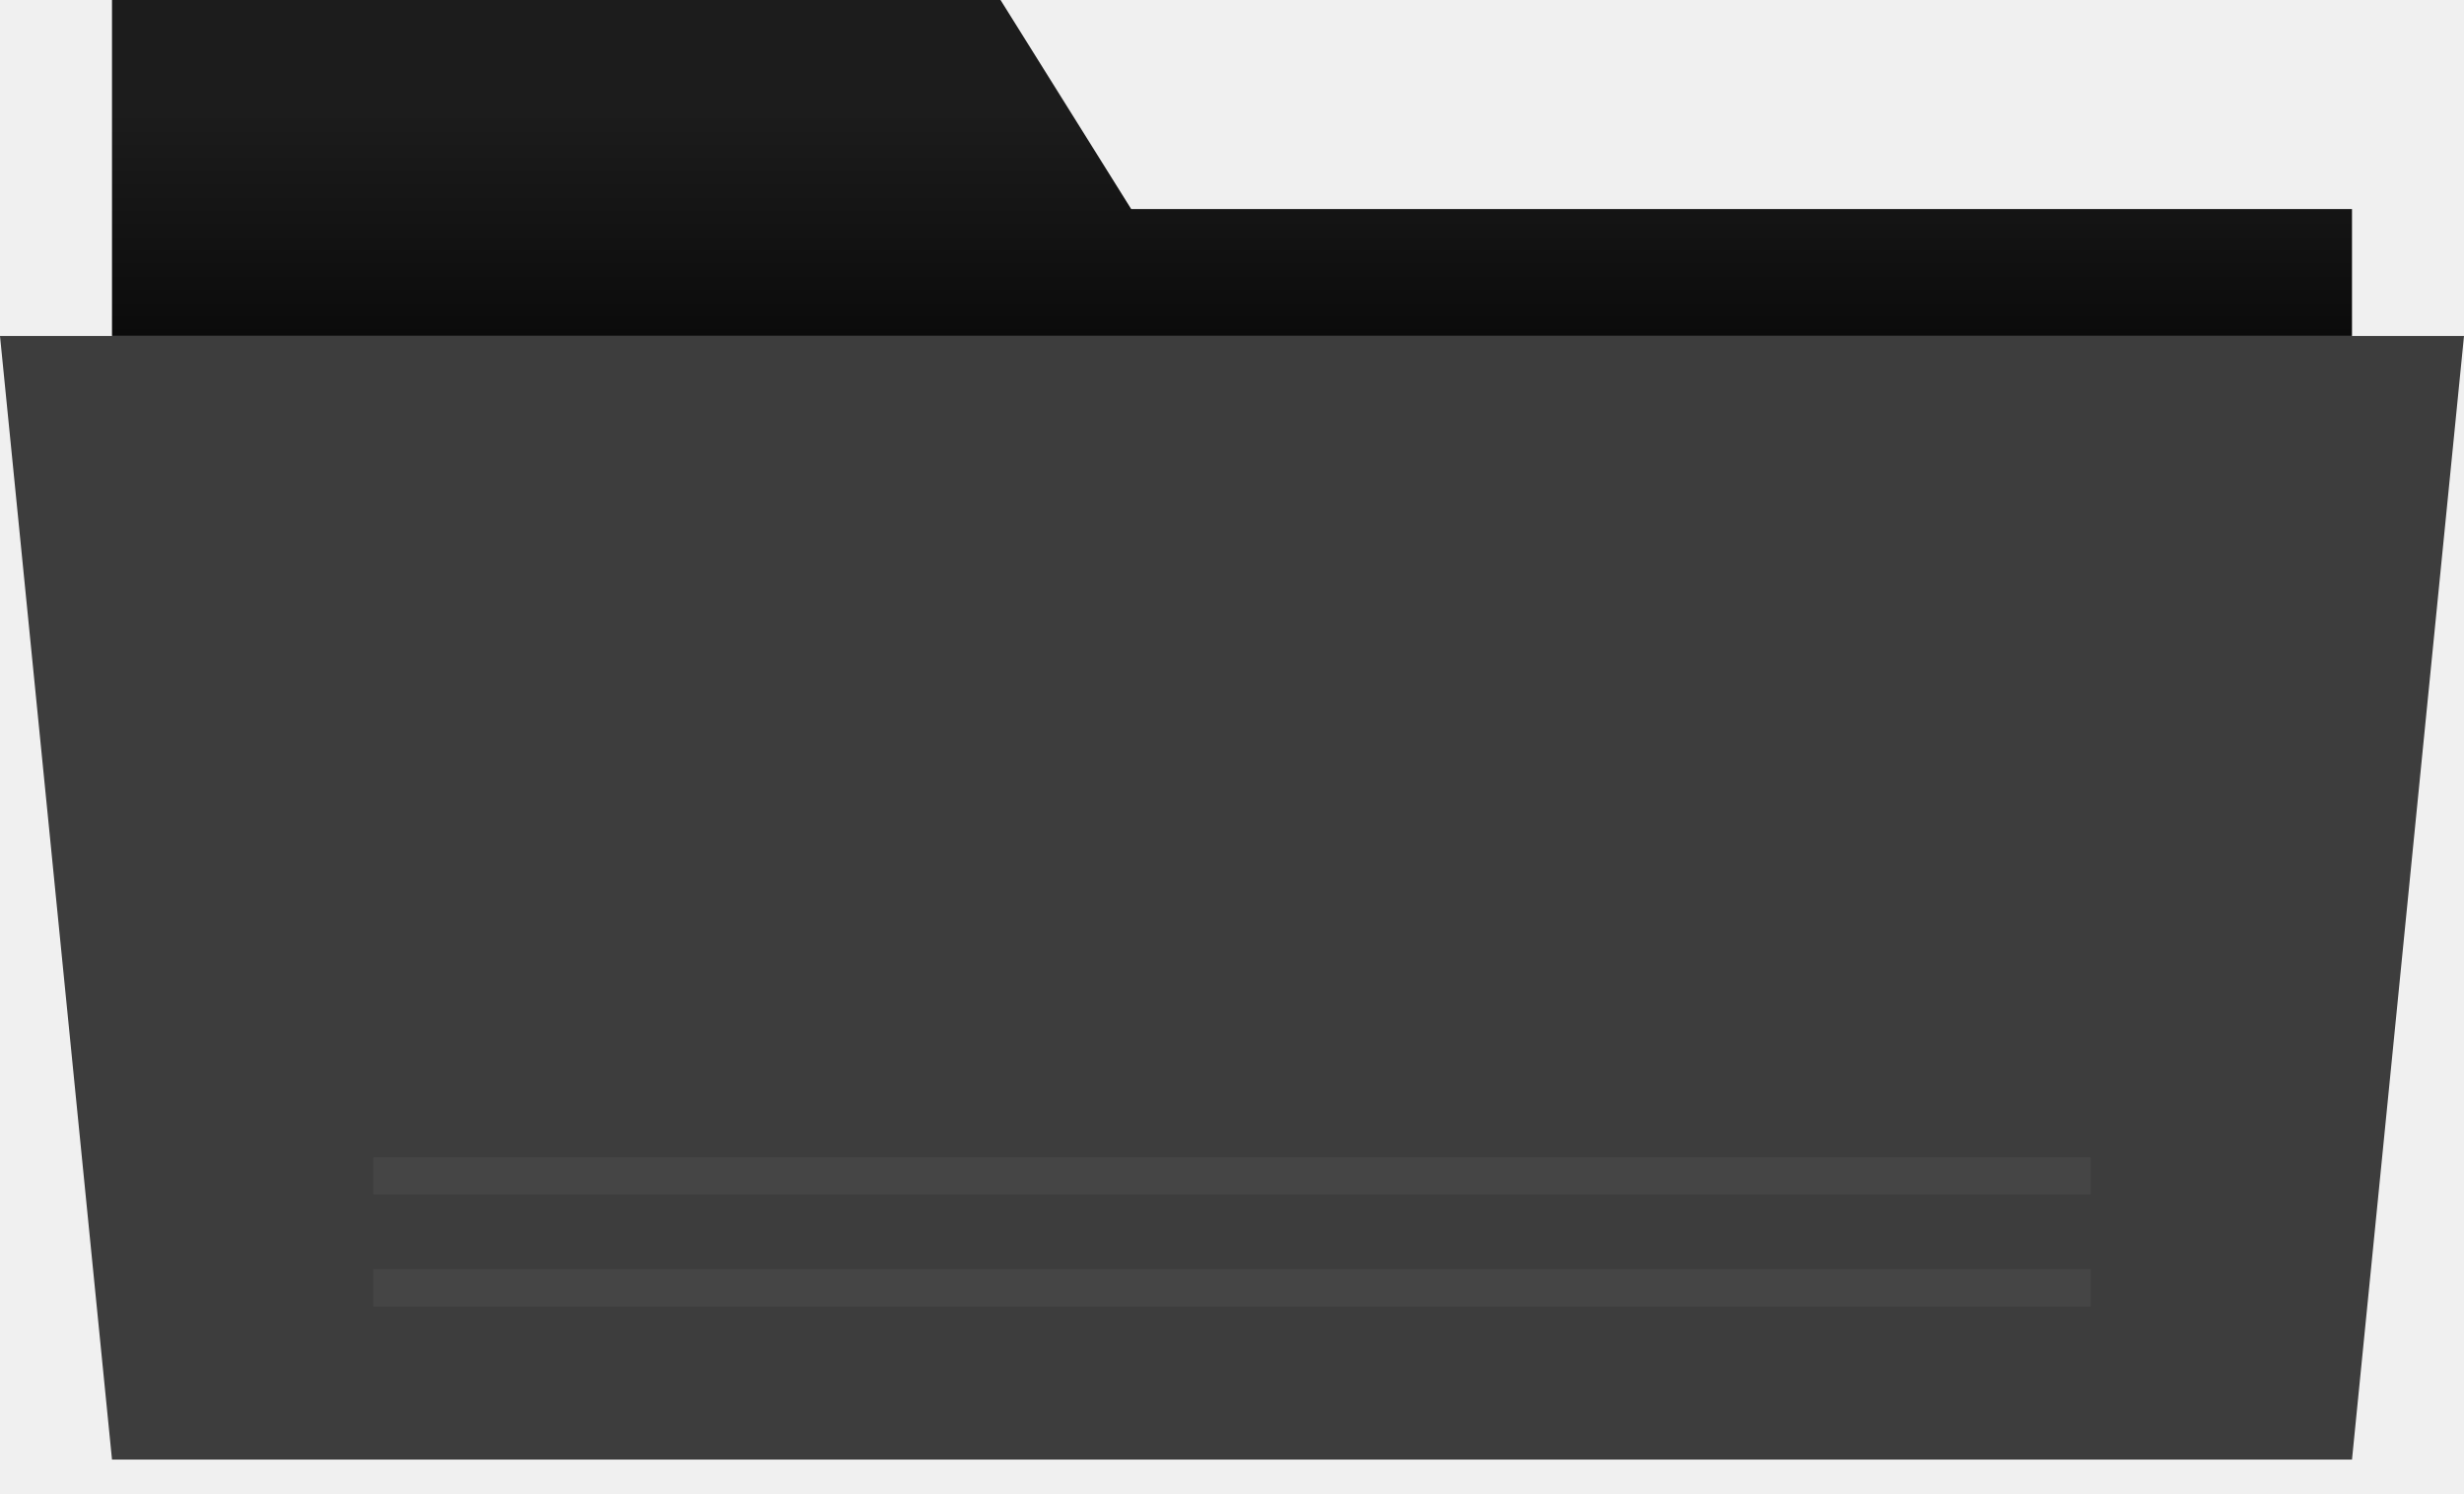
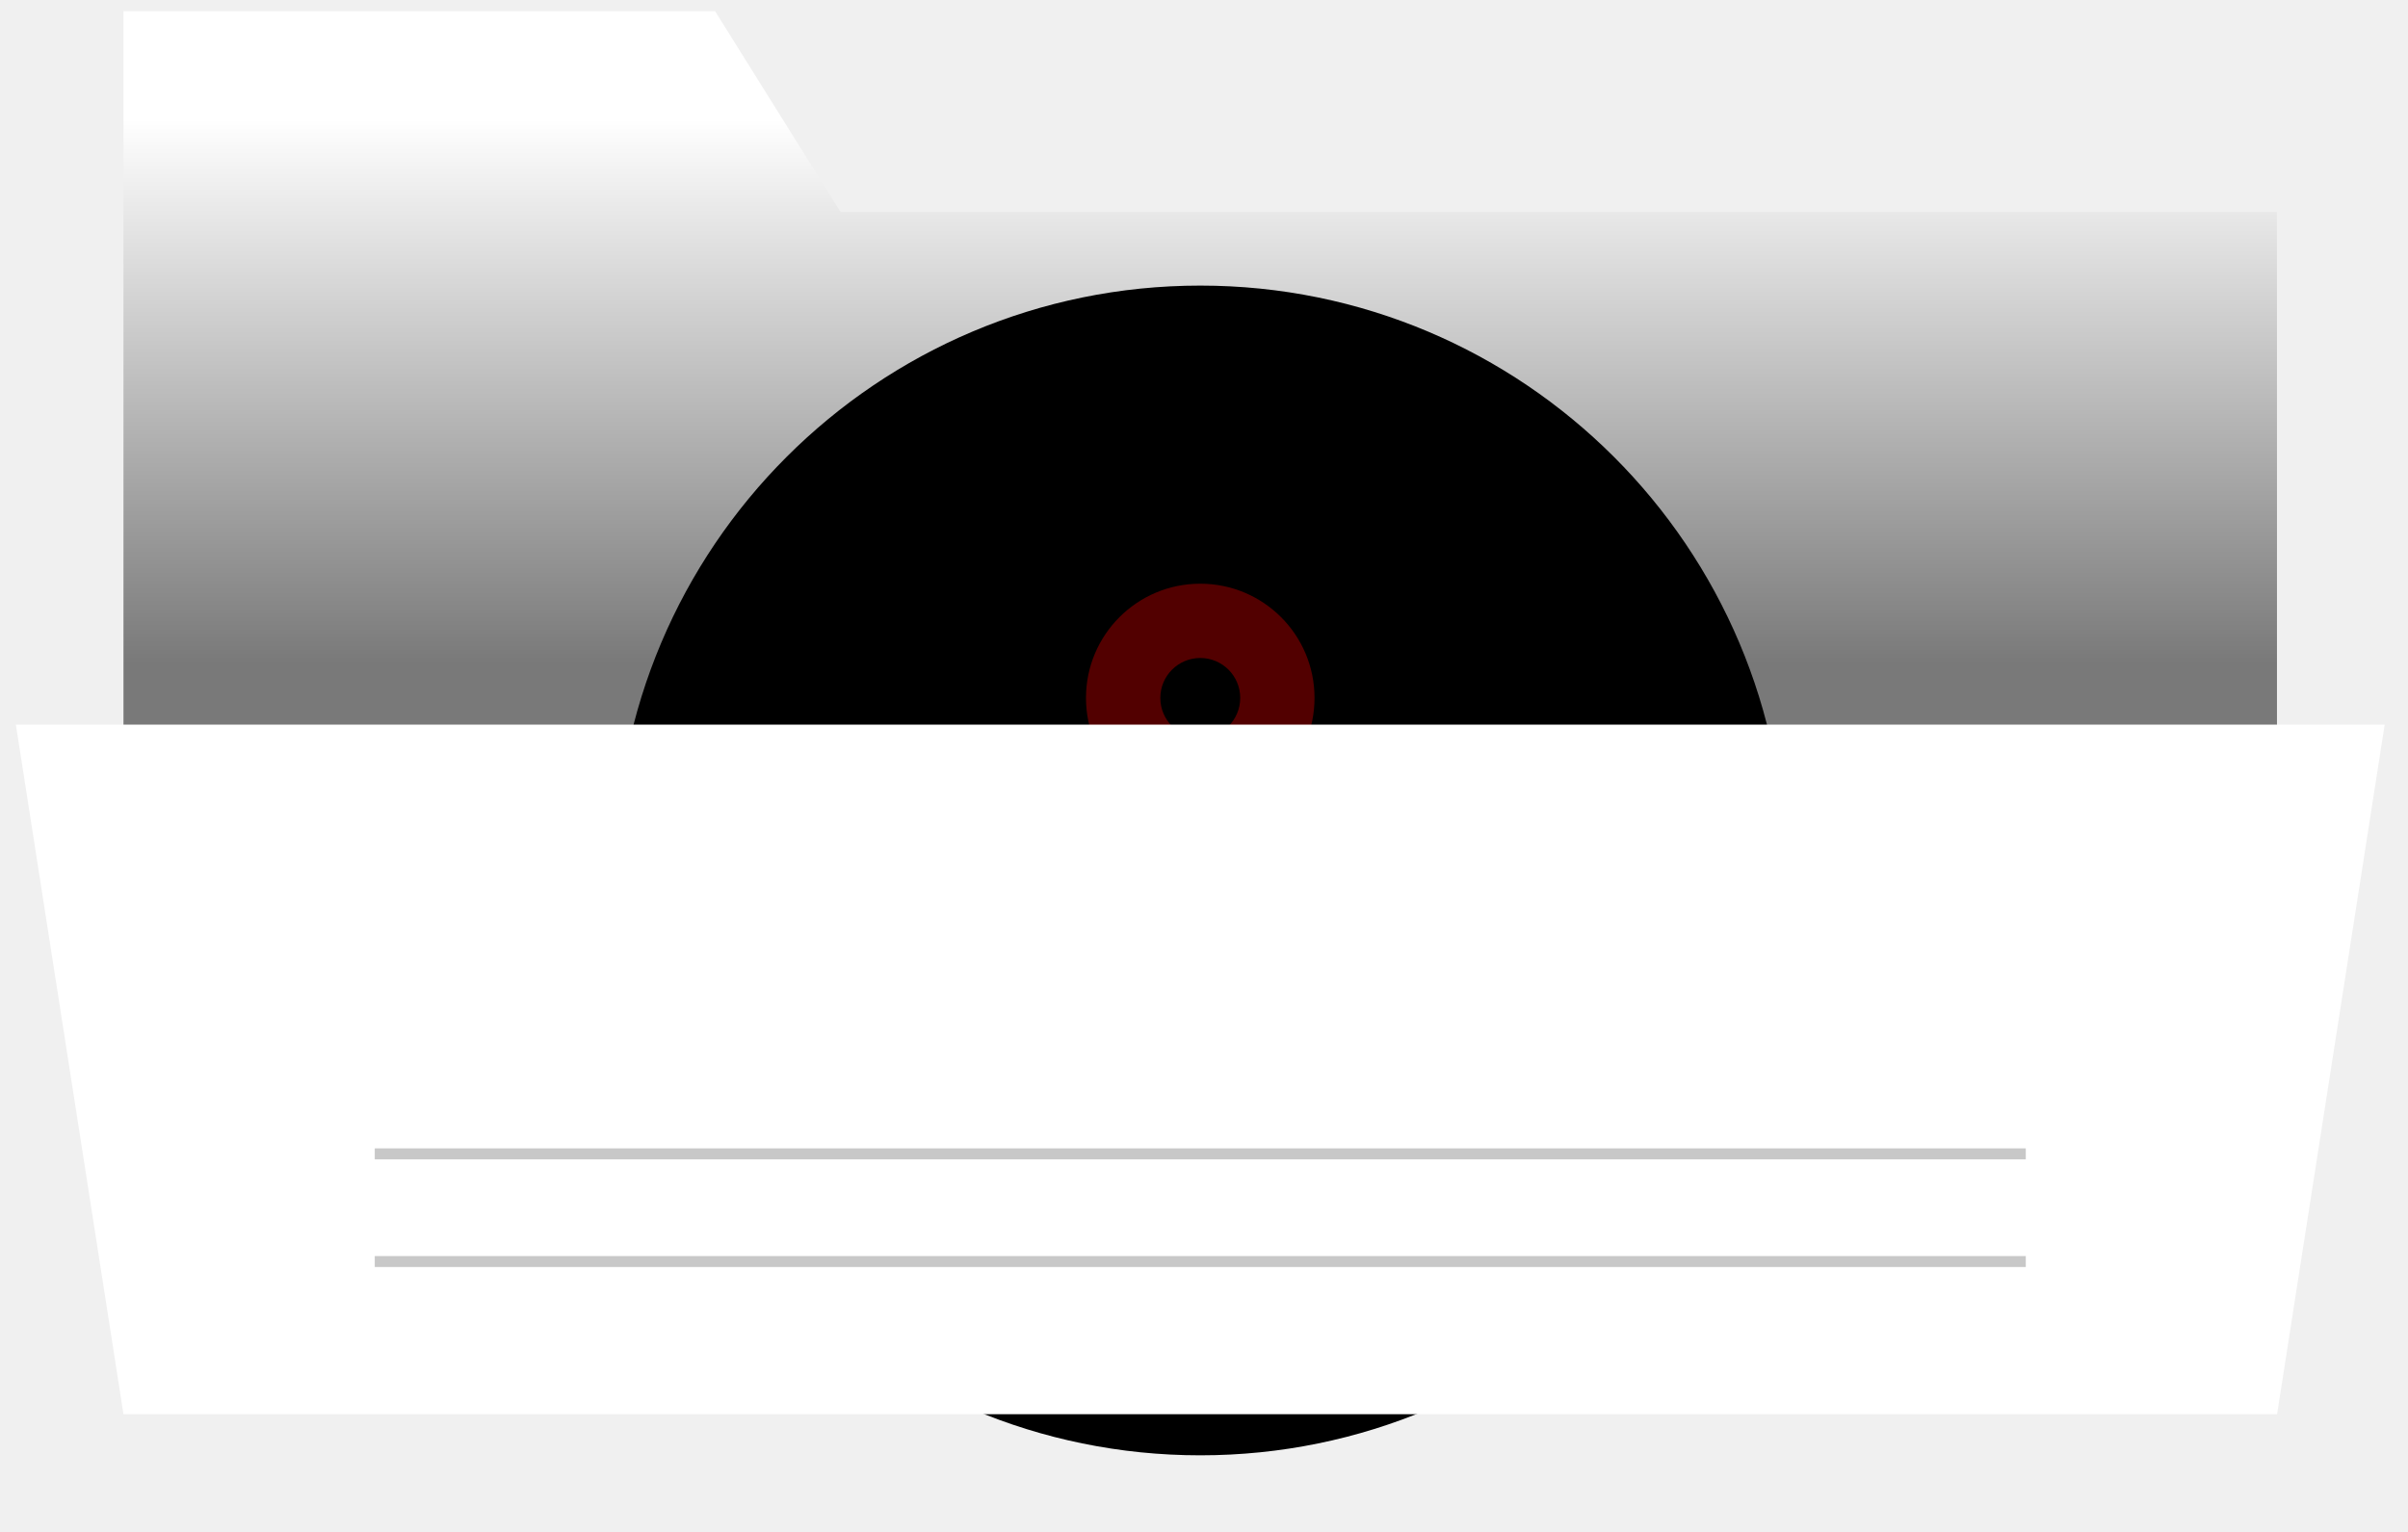
- <svg xmlns="http://www.w3.org/2000/svg" width="66" height="40" viewBox="0 0 66 40" fill="none">
-   <path d="M3 0H26.8L30.3 5.6H63V9H3L3 0Z" fill="url(#paint0_linear)" />
-   <path d="M0 9L3 39.1H63L66 9H0Z" fill="#3D3D3D" />
-   <line x1="10" y1="34.5" x2="56" y2="34.5" stroke="#454545" />
-   <line x1="10" y1="31.5" x2="56" y2="31.5" stroke="#454545" />
+ <svg xmlns="http://www.w3.org/2000/svg" width="22" height="14" viewBox="0 0 22 14" fill="none">
+   <path d="M1.128 0.102H6.533L7.68 1.938H20.803V6.67H1.128V0.102Z" fill="url(#paint0_linear)" />
+   <circle cx="10.966" cy="7.955" r="5.345" fill="url(#paint1_radial)" />
+   <circle r="1.044" transform="matrix(-1 0 0 1 10.9658 6.37834)" fill="#520000" />
+   <circle r="0.365" transform="matrix(-1 0 0 1 10.9659 6.37833)" fill="black" />
+   <path d="M0.145 6.622L1.128 12.924H20.804L21.787 6.622H0.145Z" fill="white" />
+   <line x1="3.424" y1="11.529" x2="18.508" y2="11.529" stroke="#5A5A5A" stroke-opacity="0.33" stroke-width="0.1" />
+   <line x1="3.424" y1="10.545" x2="18.508" y2="10.545" stroke="#5A5A5A" stroke-opacity="0.33" stroke-width="0.1" />
  <defs>
-     <linearGradient id="paint0_linear" x1="33" y1="3" x2="33" y2="9" gradientUnits="userSpaceOnUse">
-       <stop stop-color="#1C1C1C" />
-       <stop offset="1" stop-color="#0B0B0B" />
+     <linearGradient id="paint0_linear" x1="10.966" y1="1.086" x2="10.966" y2="6.07" gradientUnits="userSpaceOnUse">
+       <stop stop-color="white" />
+       <stop offset="1" stop-color="#797979" />
    </linearGradient>
+     <radialGradient id="paint1_radial" cx="0" cy="0" r="1" gradientUnits="userSpaceOnUse" gradientTransform="translate(10.9658 7.95475) rotate(87.3551) scale(4.8712)">
+       <stop offset="0.849" />
+       <stop offset="1" />
+     </radialGradient>
  </defs>
</svg>
